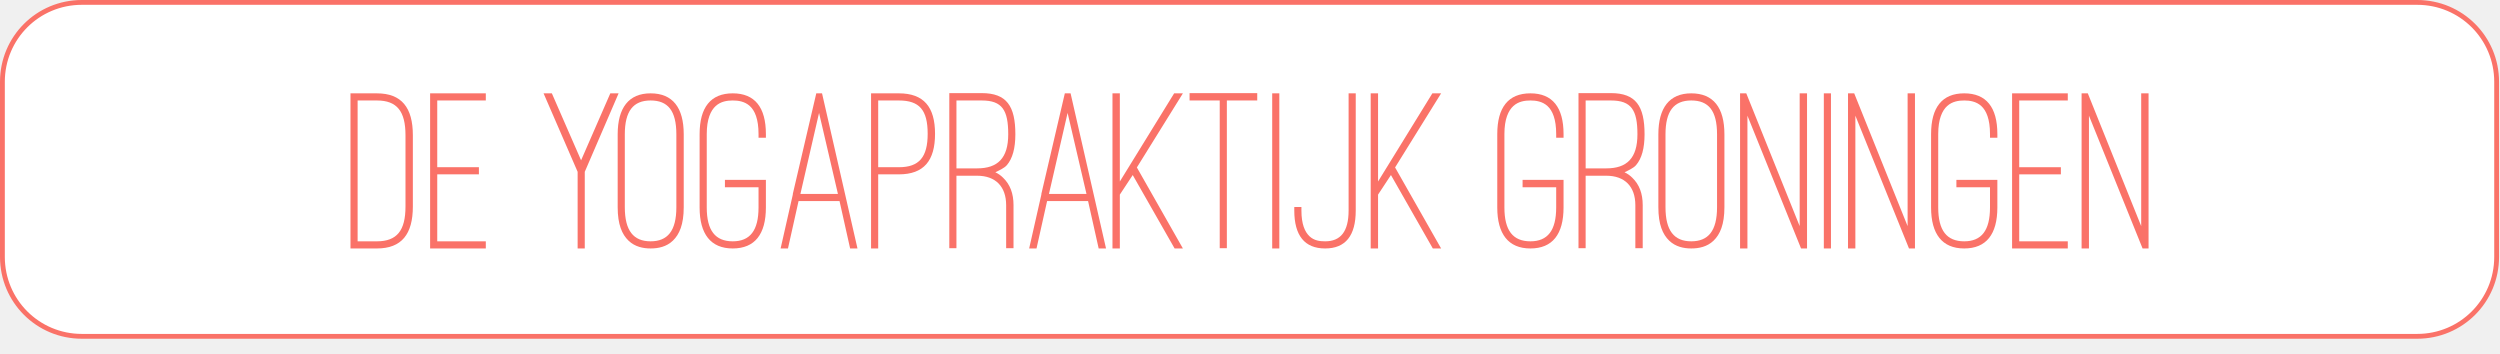
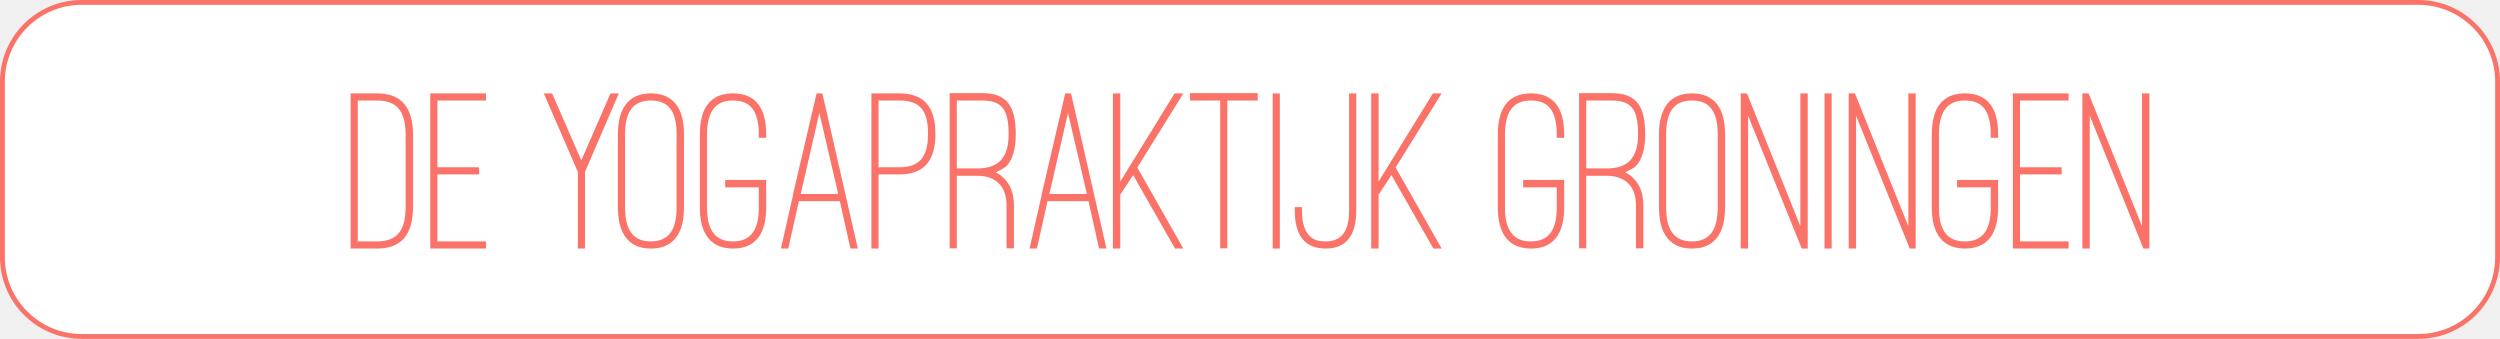
- <svg xmlns="http://www.w3.org/2000/svg" xmlns:xlink="http://www.w3.org/1999/xlink" fill="#fa7268" viewBox="0 0 417 59">
-   <path d="M13.646.402h389.549c7.337 0 13.244 5.907 13.244 13.244v29.208c0 7.337-5.907 13.244-13.244 13.244H13.646C6.309 56.098.402 50.191.402 42.854V13.646C.402 6.309 6.309.402 13.646.402z" fill="#fff" stroke="#fa7268" stroke-width=".804" />
-   <path d="M62.876 41.443c4.107 0 5.988-2.38 5.988-6.986v-11.9c0-4.606-1.881-6.986-5.988-6.986h-4.415v25.873zm0-24.683c3.34 0 4.76 1.804 4.76 5.796v11.9c0 3.992-1.42 5.796-4.76 5.796h-3.225V16.76zm8.867-1.19v25.873h9.29v-1.19h-8.1V29.082h6.948v-1.19h-6.948V16.76h8.1v-1.19zm20.307 0h-1.382l5.681 13.09v12.783h1.19V28.66l5.643-13.09H101.8l-4.875 11.17z" />
-   <use xlink:href="#B" />
-   <use xlink:href="#C" />
-   <path d="M141.8 41.443h1.228l-5.912-25.873h-.96l-3.915 16.775v.115l-2.035 8.983h1.228l1.766-7.908h6.833zm-5.182-22.61l3.148 13.512h-6.257zm13.32 10.249c4.146 0 6.027-2.265 6.027-6.756s-1.881-6.756-6.027-6.756h-4.645v25.873h1.19V29.082zm0-12.322c3.416 0 4.798 1.574 4.798 5.566 0 3.877-1.42 5.566-4.798 5.566h-3.455V16.76z" />
-   <use xlink:href="#D" />
-   <path d="M183.258 41.443h1.228l-5.912-25.873h-.96l-3.916 16.775v.115l-2.035 8.983h1.228l1.766-7.908h6.833zm-5.182-22.61l3.148 13.512h-6.257zm8.713 11.439V15.57h-1.228v25.873h1.228V32.46l2.15-3.263 6.986 12.246h1.382L189.63 27.93l7.677-12.361h-1.459zm11.632-13.512h5.029v24.645h1.19V16.76h5.067v-1.228h-11.286zm14.971-1.19h-1.19v25.873h1.19zm2.495 19.539c0 4.184 1.727 6.334 5.144 6.334s5.106-2.15 5.106-6.334V15.57h-1.19v19.539c0 3.532-1.344 5.144-3.915 5.144-.883 0-1.843-.115-2.61-.845s-1.344-1.996-1.344-4.299v-.576h-1.19zm13.973-4.837V15.57h-1.228v25.873h1.228V32.46l2.15-3.263 6.986 12.246h1.382L232.7 27.93l7.677-12.361h-1.459z" />
-   <use xlink:href="#C" x="133.049" />
-   <use xlink:href="#D" x="104.95" />
-   <use xlink:href="#B" x="173.586" />
-   <use xlink:href="#E" />
-   <path d="M305.405 15.57h-1.19v25.873h1.19z" />
-   <use xlink:href="#E" x="18.004" />
-   <use xlink:href="#C" x="205.409" />
-   <path d="M335.616 15.57v25.873h9.29v-1.19h-8.1V29.082h6.948v-1.19h-6.948V16.76h8.1v-1.19z" />
-   <use xlink:href="#E" x="56.967" />
-   <defs>
-     <path id="B" d="M103.029 34.571c0 2.879.729 4.53 1.804 5.566s2.457 1.305 3.685 1.305c1.267 0 2.649-.269 3.724-1.305s1.804-2.687 1.804-5.566V22.403c0-4.453-1.843-6.833-5.528-6.833-3.647 0-5.489 2.418-5.489 6.833zm1.19-12.169c0-3.839 1.382-5.643 4.299-5.643 2.879 0 4.299 1.689 4.299 5.643v12.169c0 3.992-1.497 5.681-4.299 5.681-2.879 0-4.299-1.804-4.299-5.681z" />
-     <path id="C" d="M116.695 34.61c0 4.415 1.843 6.833 5.528 6.833s5.528-2.38 5.528-6.833v-4.606h-6.833v1.228h5.605v3.378c0 3.839-1.42 5.643-4.299 5.643-2.917 0-4.338-1.804-4.338-5.643V22.364c0-2.495.653-3.915 1.497-4.683s1.919-.921 2.841-.921 1.996.154 2.841.921 1.459 2.188 1.459 4.683v.614h1.228v-.614c0-4.453-1.843-6.795-5.528-6.795s-5.528 2.342-5.528 6.795z" />
-     <path id="D" d="M169.055 34.226c0-1.958-.576-3.455-1.727-4.568a4.47 4.47 0 0 0-1.305-.921c.614-.307 1.497-.691 1.919-1.19.96-1.113 1.42-2.841 1.42-5.144 0-4.722-1.459-6.871-5.605-6.871h-5.413v25.873h1.19V29.312h3.455c3.071 0 4.837 1.804 4.837 4.914v7.178h1.228zm-9.52-17.466h4.223c3.416 0 4.415 1.612 4.415 5.643 0 3.992-1.766 5.681-5.182 5.681h-3.455z" />
-     <path id="E" d="M301.413 41.443V15.57h-1.228v22.149l-8.906-22.149h-1.036v25.873h1.228V19.293l8.944 22.149z" />
-   </defs>
+ <svg xmlns="http://www.w3.org/2000/svg" viewBox="0 0 416.841 56.5" fill="#fa7268" width="416.841" height="56.5">
+   <path d="M13.646.402h389.549a13.215 13.215 0 0 1 13.244 13.244v29.208a13.215 13.215 0 0 1-13.244 13.244H13.646A13.215 13.215 0 0 1 .402 42.854V13.646A13.215 13.215 0 0 1 13.646.402Z" fill="#fff" stroke="#fa7268" stroke-width=".804" />
+   <g aria-label="DE YOGAPRAKTIJK GRONINGEN" style="font-size:38.387px;stroke-width:3.199">
+     <path d="M62.876 41.443c4.107 0 5.988-2.38 5.988-6.987v-11.9c0-4.606-1.88-6.986-5.988-6.986H58.46v25.873zm0-24.683c3.34 0 4.76 1.804 4.76 5.796v11.9c0 3.992-1.42 5.797-4.76 5.797H59.65V16.76ZM71.743 15.57v25.873h9.29v-1.19h-8.1V29.082h6.948v-1.19h-6.948V16.76h8.1v-1.19zM92.05 15.57h-1.382l5.681 13.09v12.783h1.19V28.66l5.643-13.09H101.8l-4.875 11.17zM103.029 34.571c0 2.88.73 4.53 1.804 5.566 1.075 1.037 2.457 1.306 3.685 1.306 1.267 0 2.649-.27 3.724-1.306 1.075-1.036 1.804-2.687 1.804-5.566V22.403c0-4.453-1.843-6.833-5.528-6.833-3.647 0-5.49 2.418-5.49 6.833zm1.19-12.168c0-3.84 1.382-5.643 4.3-5.643 2.878 0 4.298 1.689 4.298 5.643V34.57c0 3.993-1.497 5.682-4.299 5.682-2.879 0-4.3-1.805-4.3-5.682zM116.695 34.61c0 4.414 1.842 6.833 5.527 6.833s5.528-2.38 5.528-6.833v-4.607h-6.833v1.229h5.605v3.378c0 3.838-1.42 5.643-4.3 5.643-2.917 0-4.337-1.805-4.337-5.643V22.364c0-2.495.652-3.915 1.497-4.683.844-.768 1.919-.921 2.84-.921.922 0 1.996.153 2.841.92.844.769 1.459 2.189 1.459 4.684v.614h1.228v-.614c0-4.453-1.843-6.794-5.528-6.794-3.685 0-5.527 2.341-5.527 6.794zM141.8 41.443h1.228l-5.911-25.873h-.96l-3.916 16.775v.115l-2.034 8.983h1.228l1.766-7.908h6.833zm-5.183-22.61 3.148 13.512h-6.257zM149.938 29.082c4.146 0 6.027-2.265 6.027-6.756 0-4.492-1.881-6.756-6.027-6.756h-4.645v25.873h1.19V29.082Zm0-12.322c3.416 0 4.798 1.574 4.798 5.566 0 3.877-1.42 5.566-4.798 5.566h-3.455V16.76ZM169.055 34.226c0-1.958-.576-3.455-1.728-4.568a4.47 4.47 0 0 0-1.305-.922c.614-.307 1.497-.69 1.92-1.19.959-1.113 1.42-2.84 1.42-5.143 0-4.722-1.46-6.872-5.605-6.872h-5.412v25.873h1.19V29.312h3.454c3.071 0 4.837 1.804 4.837 4.914v7.178h1.229zm-9.52-17.466h4.222c3.417 0 4.415 1.612 4.415 5.643 0 3.992-1.766 5.68-5.183 5.68h-3.454zM183.258 41.443h1.228l-5.911-25.873h-.96l-3.916 16.775v.115l-2.034 8.983h1.228l1.766-7.908h6.833zm-5.183-22.61 3.148 13.512h-6.257zM186.79 30.272V15.57h-1.23v25.873h1.23V32.46l2.149-3.263 6.986 12.246h1.382L189.63 27.93l7.677-12.36h-1.458zM198.42 16.76h5.03v24.644h1.19V16.76h5.066V15.53h-11.285zM213.392 15.57h-1.19v25.873h1.19zM215.887 35.109c0 4.184 1.727 6.334 5.144 6.334 3.416 0 5.105-2.15 5.105-6.334v-19.54h-1.19v19.54c0 3.531-1.343 5.144-3.915 5.144-.883 0-1.843-.116-2.61-.845-.768-.73-1.344-1.996-1.344-4.3v-.575h-1.19zM229.86 30.272V15.57h-1.229v25.873h1.229V32.46l2.15-3.263 6.986 12.246h1.382L232.7 27.93l7.678-12.36h-1.459zM249.744 34.61c0 4.414 1.843 6.833 5.528 6.833 3.685 0 5.528-2.38 5.528-6.833v-4.607h-6.833v1.229h5.604v3.378c0 3.838-1.42 5.643-4.3 5.643-2.917 0-4.337-1.805-4.337-5.643V22.364c0-2.495.653-3.915 1.497-4.683.845-.768 1.92-.921 2.84-.921.922 0 1.997.153 2.842.92.844.769 1.458 2.189 1.458 4.684v.614h1.229v-.614c0-4.453-1.843-6.794-5.528-6.794-3.685 0-5.528 2.341-5.528 6.794zM274.005 34.226c0-1.958-.576-3.455-1.728-4.568a4.47 4.47 0 0 0-1.305-.922c.614-.307 1.497-.69 1.92-1.19.96-1.113 1.42-2.84 1.42-5.143 0-4.722-1.459-6.872-5.605-6.872h-5.412v25.873h1.19V29.312h3.455c3.07 0 4.836 1.804 4.836 4.914v7.178h1.229zm-9.52-17.466h4.222c3.417 0 4.415 1.612 4.415 5.643 0 3.992-1.766 5.68-5.182 5.68h-3.455zM276.615 34.571c0 2.88.73 4.53 1.804 5.566 1.075 1.037 2.457 1.306 3.685 1.306 1.267 0 2.65-.27 3.724-1.306 1.075-1.036 1.804-2.687 1.804-5.566V22.403c0-4.453-1.842-6.833-5.528-6.833-3.646 0-5.489 2.418-5.489 6.833zm1.19-12.168c0-3.84 1.382-5.643 4.3-5.643 2.879 0 4.299 1.689 4.299 5.643V34.57c0 3.993-1.497 5.682-4.3 5.682-2.879 0-4.299-1.805-4.299-5.682zM301.413 41.443V15.57h-1.228v22.149l-8.906-22.15h-1.036v25.874h1.228v-22.15l8.944 22.15zM305.405 15.57h-1.19v25.873h1.19zM319.417 41.443V15.57h-1.229v22.149l-8.905-22.15h-1.037v25.874h1.228v-22.15l8.945 22.15zM322.104 34.61c0 4.414 1.842 6.833 5.528 6.833 3.685 0 5.527-2.38 5.527-6.833v-4.607h-6.833v1.229h5.605v3.378c0 3.838-1.42 5.643-4.3 5.643-2.917 0-4.337-1.805-4.337-5.643V22.364c0-2.495.652-3.915 1.497-4.683.844-.768 1.92-.921 2.84-.921.922 0 1.997.153 2.841.92.845.769 1.459 2.189 1.459 4.684v.614h1.228v-.614c0-4.453-1.842-6.794-5.527-6.794-3.686 0-5.528 2.341-5.528 6.794zM335.616 15.57v25.873h9.29v-1.19h-8.1V29.082h6.948v-1.19h-6.948V16.76h8.1v-1.19zM358.38 41.443V15.57h-1.229v22.149l-8.906-22.15h-1.036v25.874h1.228v-22.15l8.945 22.15z" style="font-family:'Ostrich Sans';-inkscape-font-specification:'Ostrich Sans'" />
+   </g>
</svg>
